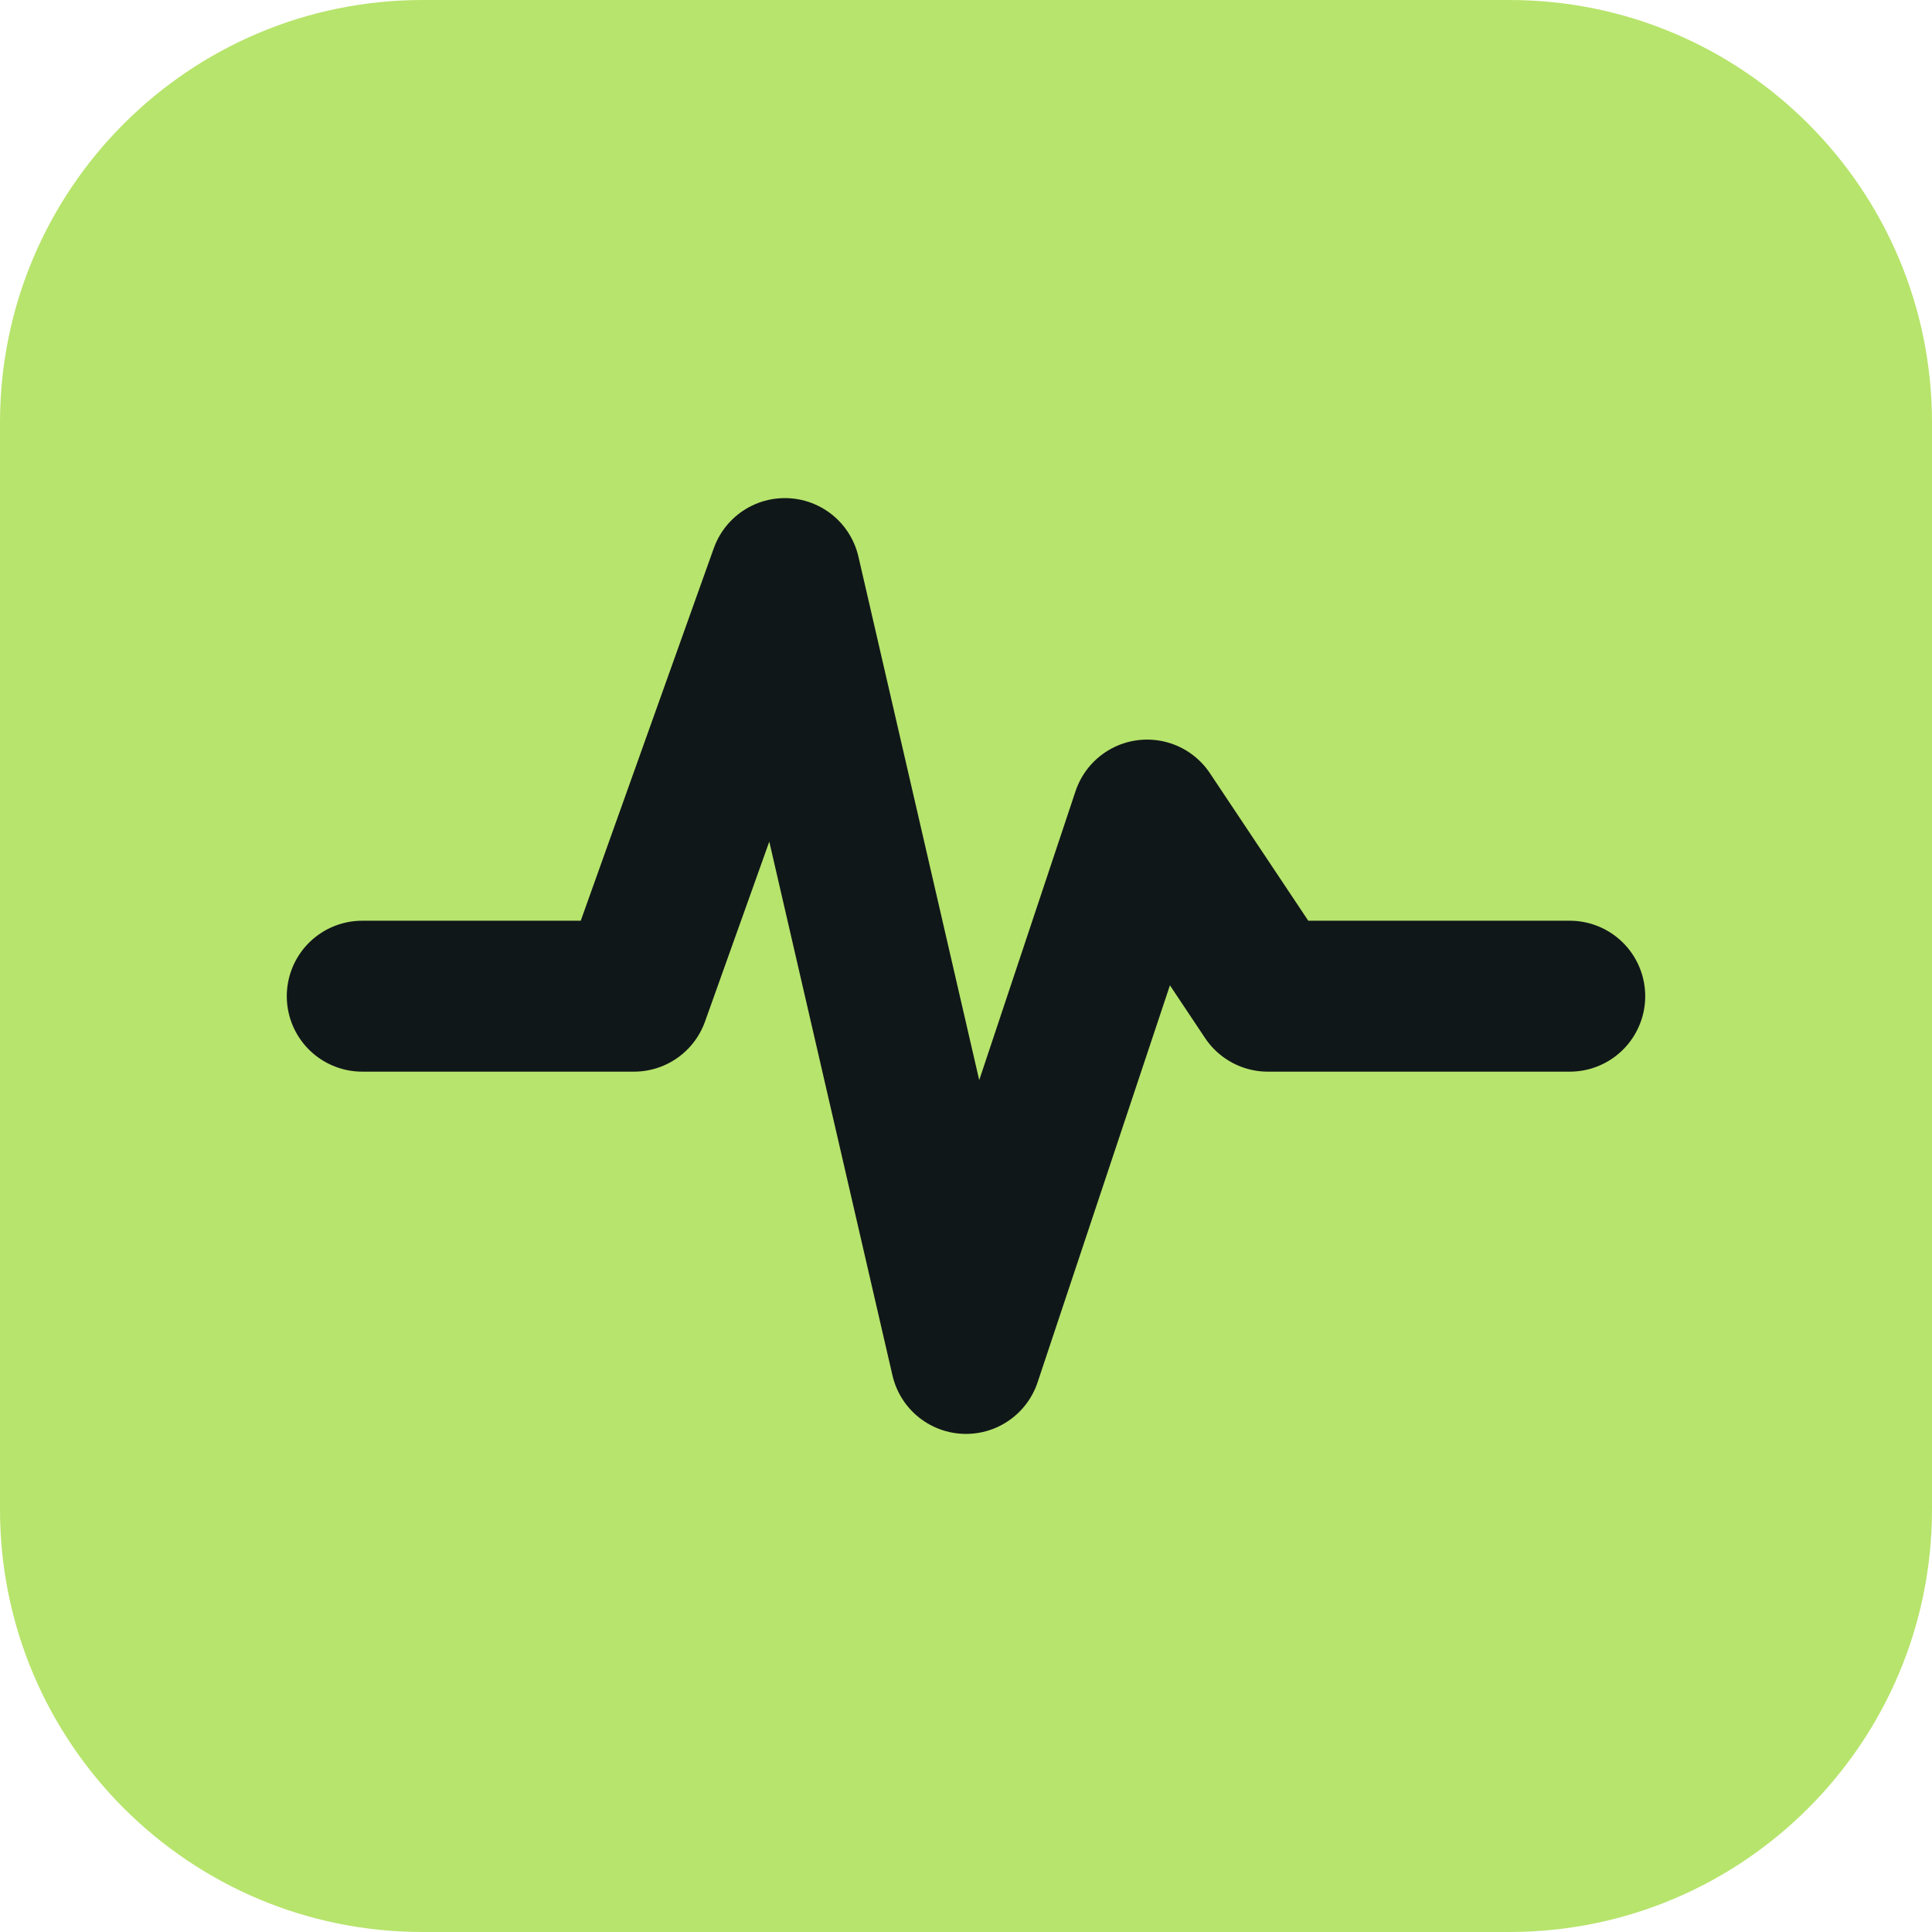
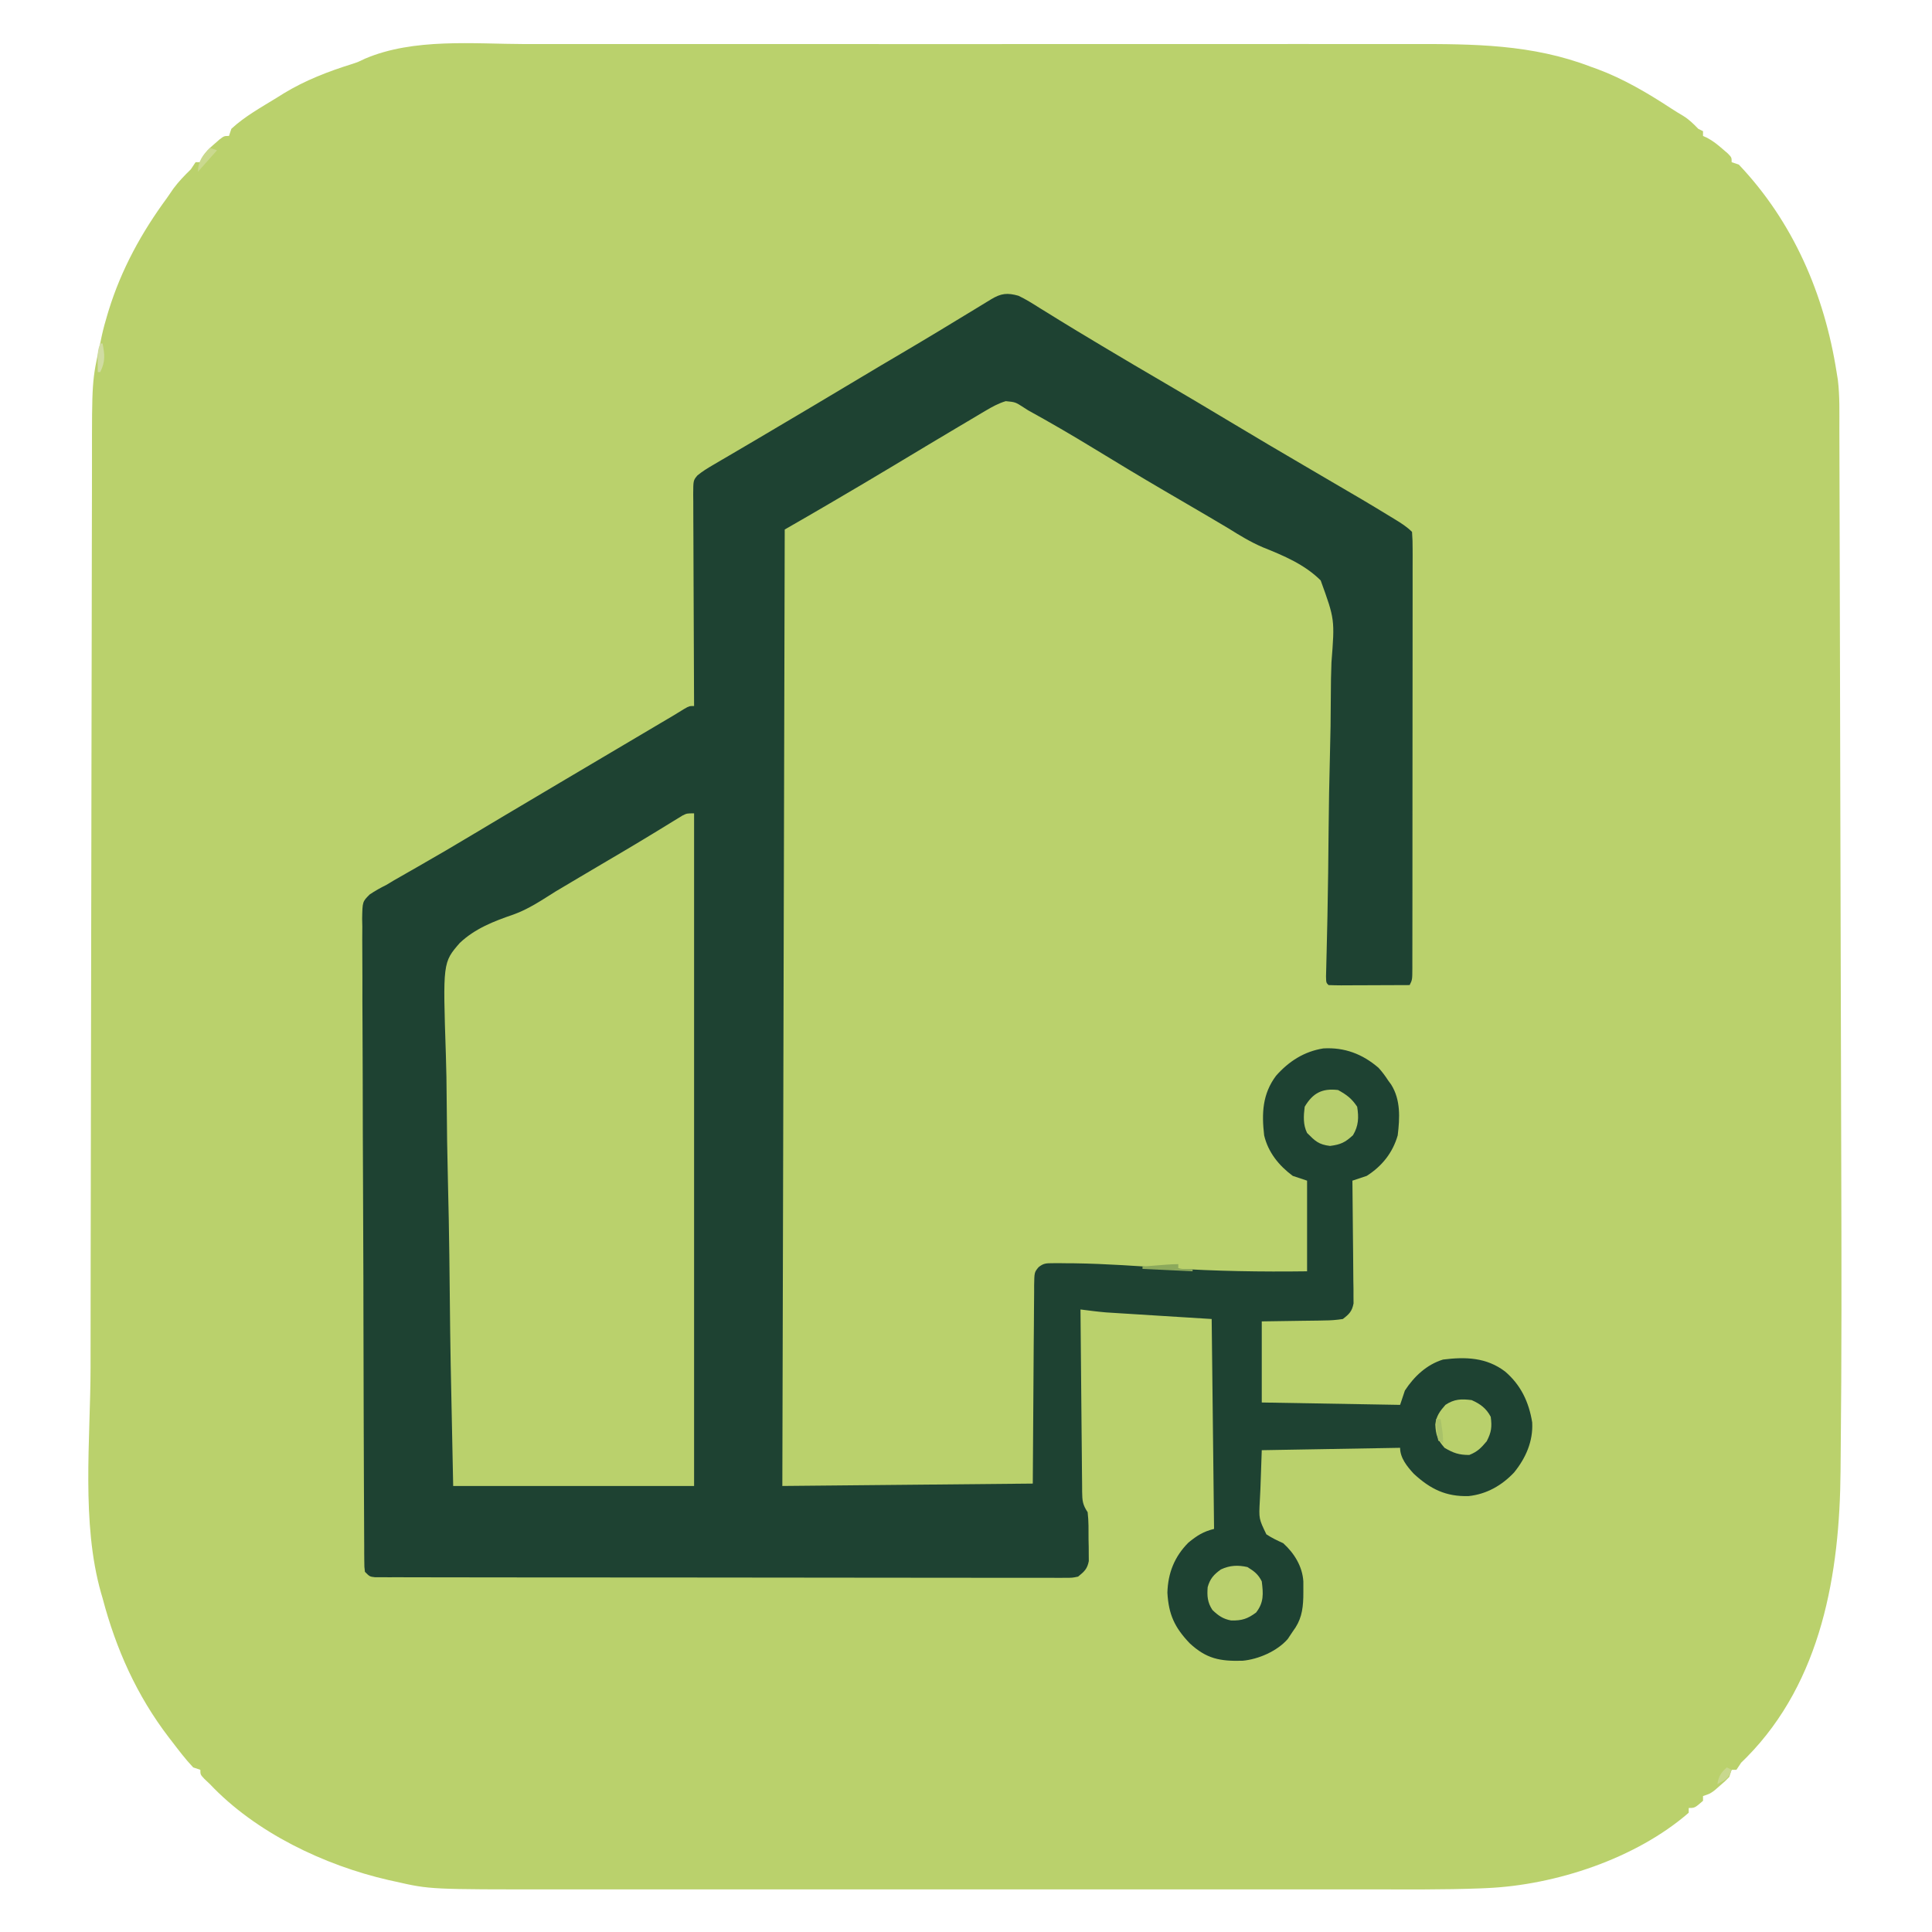
- <svg xmlns="http://www.w3.org/2000/svg" viewBox="0 0 64 64">
-   <rect width="64" height="64" rx="14" fill="#b7e46c" />
-   <path d="       M12 33       H21       L26 19       L32 45       L38 27       L42 33       H52     " fill="none" stroke="#101719" stroke-width="5" stroke-linecap="round" stroke-linejoin="round" />
+ <svg xmlns="http://www.w3.org/2000/svg" version="1.1" width="810" height="810">
+   <path d="M0 0 C5.447 0.009 10.893 -0.005 16.34 -0.016 C26.98 -0.034 37.62 -0.03 48.26 -0.018 C56.914 -0.009 65.569 -0.008 74.224 -0.012 C75.461 -0.013 76.697 -0.014 77.971 -0.014 C80.483 -0.016 82.996 -0.017 85.508 -0.018 C108.345 -0.029 131.181 -0.018 154.018 0.003 C174.813 0.022 195.608 0.021 216.403 0.001 C239.83 -0.02 263.256 -0.028 286.683 -0.016 C289.186 -0.015 291.689 -0.014 294.192 -0.012 C296.038 -0.011 296.038 -0.011 297.922 -0.01 C306.557 -0.007 315.191 -0.013 323.826 -0.022 C334.363 -0.034 344.9 -0.03 355.436 -0.009 C360.802 0.001 366.168 0.006 371.534 -0.008 C397.492 -0.067 422.13 0.065 446.708 9.523 C447.568 9.828 448.427 10.134 449.313 10.449 C460.276 14.508 470.593 20.588 480.341 26.98 C481.993 28.057 483.675 29.091 485.376 30.089 C487.88 31.629 489.672 33.417 491.708 35.523 C492.368 35.853 493.028 36.183 493.708 36.523 C493.708 37.183 493.708 37.843 493.708 38.523 C494.28 38.781 494.853 39.039 495.442 39.304 C497.919 40.637 499.842 42.173 501.958 44.023 C503.017 44.936 503.017 44.936 504.098 45.867 C505.708 47.523 505.708 47.523 505.708 49.523 C506.698 49.853 507.688 50.183 508.708 50.523 C531.568 74.598 544.609 105.032 549.708 137.523 C549.968 139.124 549.968 139.124 550.234 140.758 C551.071 147.614 550.866 154.549 550.873 161.445 C550.878 163.079 550.884 164.712 550.89 166.346 C550.905 170.827 550.915 175.309 550.923 179.79 C550.933 184.631 550.949 189.471 550.964 194.312 C550.992 203.809 551.015 213.307 551.037 222.805 C551.054 230.562 551.073 238.32 551.094 246.077 C551.097 247.185 551.1 248.292 551.103 249.433 C551.109 251.684 551.115 253.935 551.121 256.186 C551.176 277.332 551.226 298.477 551.274 319.622 C551.314 337.604 551.361 355.585 551.411 373.566 C551.47 394.539 551.525 415.511 551.574 436.483 C551.579 438.746 551.584 441.008 551.589 443.27 C551.592 444.383 551.595 445.495 551.597 446.641 C551.616 454.319 551.637 461.997 551.659 469.674 C551.775 510.238 551.862 550.801 551.424 591.363 C551.401 593.654 551.383 595.946 551.367 598.238 C551.043 641.065 543.501 686.314 512.001 718.269 C511.244 719.013 510.487 719.757 509.708 720.523 C509.048 721.513 508.388 722.503 507.708 723.523 C507.048 723.523 506.388 723.523 505.708 723.523 C505.378 724.513 505.048 725.503 504.708 726.523 C502.966 728.312 502.966 728.312 500.833 730.148 C500.134 730.759 499.436 731.37 498.716 731.999 C496.708 733.523 496.708 733.523 493.708 734.523 C493.708 735.183 493.708 735.843 493.708 736.523 C490.246 739.523 490.246 739.523 487.708 739.523 C487.708 740.183 487.708 740.843 487.708 741.523 C465.633 760.709 431.943 771.854 403.075 773.116 C402.199 773.156 401.323 773.195 400.421 773.235 C384.875 773.834 369.301 773.664 353.747 773.654 C348.749 773.651 343.751 773.655 338.752 773.658 C328.989 773.662 319.225 773.661 309.461 773.658 C301.519 773.656 293.576 773.656 285.634 773.657 C283.932 773.657 283.932 773.657 282.196 773.657 C279.891 773.657 277.585 773.658 275.28 773.658 C253.71 773.661 232.14 773.658 210.571 773.652 C192.102 773.648 173.633 773.649 155.164 773.653 C133.666 773.659 112.169 773.661 90.671 773.658 C88.375 773.657 86.078 773.657 83.782 773.657 C82.652 773.657 81.522 773.656 80.358 773.656 C72.435 773.655 64.511 773.657 56.587 773.659 C46.918 773.662 37.249 773.661 27.58 773.656 C22.655 773.653 17.731 773.652 12.807 773.656 C-39.936 773.688 -39.936 773.688 -54.417 770.398 C-55.412 770.18 -56.407 769.962 -57.433 769.737 C-84.403 763.535 -113.102 749.842 -132.292 729.523 C-133.055 728.801 -133.818 728.079 -134.605 727.335 C-136.292 725.523 -136.292 725.523 -136.292 723.523 C-137.282 723.193 -138.272 722.863 -139.292 722.523 C-142.558 719.083 -145.404 715.282 -148.292 711.523 C-148.704 710.989 -149.117 710.456 -149.542 709.906 C-162.963 692.363 -171.683 672.843 -177.292 651.523 C-177.496 650.833 -177.699 650.144 -177.909 649.433 C-186.283 619.997 -182.362 585.078 -182.323 554.837 C-182.321 552.406 -182.319 549.974 -182.318 547.543 C-182.314 541.436 -182.307 535.329 -182.3 529.222 C-182.294 523.82 -182.288 518.418 -182.283 513.016 C-182.236 465.668 -182.153 418.319 -182.056 370.971 C-182.047 366.57 -182.039 362.169 -182.03 357.768 C-182.027 356.674 -182.025 355.581 -182.023 354.455 C-181.987 336.63 -181.963 318.805 -181.942 300.981 C-181.92 282.549 -181.887 264.118 -181.843 245.687 C-181.817 234.381 -181.799 223.076 -181.793 211.77 C-181.788 204.045 -181.771 196.32 -181.746 188.595 C-181.733 184.153 -181.723 179.711 -181.727 175.269 C-181.751 141.217 -181.751 141.217 -178.292 125.523 C-177.943 123.858 -177.943 123.858 -177.587 122.159 C-176.943 119.232 -176.157 116.393 -175.292 113.523 C-175.108 112.913 -174.925 112.304 -174.736 111.676 C-169.416 94.445 -160.947 79.012 -150.292 64.523 C-149.374 63.19 -148.457 61.857 -147.542 60.523 C-145.328 57.57 -142.933 55.092 -140.292 52.523 C-139.632 51.533 -138.972 50.543 -138.292 49.523 C-137.632 49.523 -136.972 49.523 -136.292 49.523 C-136.045 48.94 -135.797 48.358 -135.542 47.757 C-134.107 45.192 -132.516 43.686 -130.292 41.773 C-129.24 40.853 -129.24 40.853 -128.167 39.914 C-126.292 38.523 -126.292 38.523 -124.292 38.523 C-123.962 37.533 -123.632 36.543 -123.292 35.523 C-117.732 30.349 -110.731 26.485 -104.292 22.523 C-103.331 21.921 -102.369 21.319 -101.378 20.699 C-92.251 15.148 -82.66 11.467 -72.487 8.296 C-70.114 7.499 -70.114 7.499 -67.231 6.109 C-46.819 -2.593 -21.689 -0.054 0 0 Z " fill="#BAD16C" transform="translate(220.2922,18.4771)" />
+   <path d="M0 0 C3.107 1.476 5.972 3.286 8.875 5.125 C10.665 6.228 12.455 7.331 14.246 8.434 C15.655 9.309 15.655 9.309 17.093 10.203 C22.013 13.245 26.976 16.214 31.938 19.188 C32.973 19.809 34.008 20.431 35.074 21.072 C43.907 26.37 52.789 31.582 61.681 36.78 C70.098 41.701 78.485 46.665 86.837 51.695 C98.906 58.961 111.045 66.107 123.207 73.215 C145.791 86.415 145.791 86.415 155.688 92.438 C156.417 92.88 157.147 93.322 157.899 93.778 C160.499 95.371 162.836 96.836 165 99 C165.195 101.492 165.265 103.872 165.247 106.364 C165.25 107.132 165.252 107.9 165.255 108.692 C165.26 111.279 165.252 113.866 165.243 116.453 C165.244 118.302 165.246 120.152 165.249 122.001 C165.254 127.034 165.246 132.067 165.236 137.1 C165.227 142.357 165.229 147.615 165.229 152.872 C165.228 161.702 165.219 170.533 165.206 179.363 C165.19 189.585 165.185 199.806 165.186 210.027 C165.186 219.844 165.181 229.661 165.173 239.478 C165.169 243.663 165.167 247.848 165.167 252.033 C165.166 256.958 165.16 261.882 165.15 266.807 C165.147 268.619 165.146 270.43 165.146 272.242 C165.147 274.707 165.141 277.171 165.134 279.636 C165.135 280.36 165.137 281.084 165.138 281.831 C165.114 286.772 165.114 286.772 164 289 C159.176 289.025 154.352 289.043 149.529 289.055 C147.886 289.06 146.244 289.067 144.602 289.075 C142.246 289.088 139.891 289.093 137.535 289.098 C136.797 289.103 136.058 289.108 135.297 289.113 C133.531 289.113 131.765 289.062 130 289 C129 288 129 288 128.942 285.316 C128.974 284.108 129.005 282.899 129.037 281.654 C129.052 280.983 129.068 280.313 129.084 279.621 C129.118 278.144 129.155 276.666 129.194 275.188 C129.3 271.079 129.389 266.97 129.478 262.861 C129.498 261.982 129.517 261.104 129.537 260.199 C129.801 247.96 129.912 235.718 130.029 223.476 C130.129 213.507 130.283 203.544 130.56 193.578 C130.802 184.88 130.94 176.188 130.957 167.487 C130.97 162.884 131.032 158.294 131.221 153.695 C132.625 135.699 132.625 135.699 126.706 119.352 C120.02 112.676 111.199 108.962 102.557 105.503 C97.393 103.321 92.742 100.466 88 97.5 C86.234 96.449 84.466 95.402 82.695 94.359 C81.787 93.822 80.878 93.286 79.942 92.732 C76.693 90.819 73.437 88.916 70.18 87.016 C67.745 85.594 65.31 84.172 62.875 82.75 C62.267 82.395 61.659 82.04 61.033 81.674 C51.091 75.861 41.236 69.915 31.407 63.913 C22.376 58.401 13.267 53.103 4 48 C3.114 47.431 3.114 47.431 2.209 46.85 C-1.298 44.576 -1.298 44.576 -5.34 44.188 C-8.535 45.163 -11.079 46.582 -13.953 48.289 C-14.521 48.624 -15.09 48.959 -15.675 49.304 C-17.538 50.404 -19.394 51.514 -21.25 52.625 C-22.559 53.401 -23.868 54.176 -25.178 54.951 C-34.31 60.363 -43.409 65.831 -52.502 71.308 C-60.843 76.326 -69.226 81.268 -77.625 86.188 C-78.247 86.552 -78.869 86.916 -79.51 87.292 C-85.656 90.892 -91.815 94.466 -98 98 C-98.33 230.33 -98.66 362.66 -99 499 C-64.35 498.67 -29.7 498.34 6 498 C6.21 468.845 6.21 468.845 6.388 439.69 C6.438 434.054 6.438 434.054 6.465 431.417 C6.481 429.573 6.491 427.729 6.497 425.885 C6.507 423.093 6.535 420.302 6.568 417.51 C6.566 416.688 6.565 415.865 6.563 415.017 C6.657 409.418 6.657 409.418 8.404 407.291 C10.462 405.626 11.591 405.613 14.223 405.602 C15.127 405.596 16.032 405.59 16.965 405.584 C17.987 405.598 19.009 405.611 20.062 405.625 C21.719 405.634 21.719 405.634 23.408 405.643 C36.861 405.833 50.28 406.835 63.701 407.714 C82.869 408.959 101.786 409.251 121 409 C121 396.46 121 383.92 121 371 C119.02 370.34 117.04 369.68 115 369 C109.179 364.681 104.669 359.11 103 352 C101.929 342.721 102.273 334.645 108 327 C113.378 320.944 119.77 316.834 127.816 315.551 C136.679 315.031 144.21 317.874 150.945 323.676 C152.495 325.37 153.752 327.075 155 329 C155.41 329.559 155.82 330.119 156.242 330.695 C160.288 337.141 159.875 344.676 159 352 C156.896 359.31 152.408 364.921 146 369 C144.008 369.69 142.008 370.359 140 371 C140.009 371.668 140.018 372.335 140.027 373.023 C140.115 379.966 140.176 386.908 140.22 393.852 C140.24 396.443 140.267 399.035 140.302 401.627 C140.35 405.35 140.373 409.073 140.391 412.797 C140.411 413.957 140.432 415.118 140.453 416.314 C140.453 417.394 140.454 418.475 140.454 419.589 C140.463 420.539 140.472 421.49 140.481 422.469 C139.851 425.785 138.642 426.959 136 429 C133.266 429.417 130.907 429.605 128.172 429.609 C127.508 429.625 126.843 429.641 126.159 429.657 C123.689 429.709 121.22 429.728 118.75 429.75 C113.222 429.832 107.695 429.915 102 430 C102 441.22 102 452.44 102 464 C121.14 464.33 140.28 464.66 160 465 C160.66 463.02 161.32 461.04 162 459 C165.875 453.064 171.158 448.095 178 446 C187.393 444.816 196.173 445.068 204 451 C210.625 456.664 214 463.795 215.379 472.352 C215.811 480.236 212.707 487.257 207.812 493.312 C202.671 498.786 196.244 502.447 188.738 503.238 C179.22 503.53 172.66 500.293 165.73 493.875 C162.954 490.867 160 487.249 160 483 C131.29 483.495 131.29 483.495 102 484 C101.814 489.321 101.629 494.642 101.438 500.125 C101.356 501.793 101.274 503.461 101.189 505.18 C100.772 512.74 100.772 512.74 103.942 519.288 C106.237 520.79 108.509 521.869 111 523 C115.641 527.207 119.039 532.717 119.434 539.023 C119.457 540.474 119.458 541.925 119.438 543.375 C119.431 544.13 119.424 544.885 119.417 545.663 C119.255 551.265 118.443 555.455 115 560 C114.299 561.052 113.597 562.104 112.875 563.188 C108.44 568.261 100.581 571.678 93.961 572.273 C84.436 572.543 78.796 571.442 71.781 564.945 C65.448 558.314 62.948 552.872 62.438 543.75 C62.667 535.507 65.403 528.61 71.262 522.73 C74.89 519.786 77.415 518.146 82 517 C81.505 473.44 81.505 473.44 81 429 C65.893 428.055 65.893 428.055 50.785 427.115 C48.878 426.995 46.97 426.875 45.062 426.754 C44.089 426.694 43.115 426.635 42.111 426.573 C41.158 426.512 40.205 426.452 39.223 426.389 C38.405 426.338 37.588 426.287 36.746 426.234 C33.148 425.927 29.581 425.464 26 425 C26.084 435.64 26.179 446.279 26.288 456.919 C26.338 461.859 26.384 466.799 26.422 471.74 C26.459 476.505 26.505 481.271 26.558 486.036 C26.577 487.857 26.592 489.677 26.603 491.497 C26.62 494.042 26.649 496.587 26.681 499.132 C26.683 499.888 26.685 500.644 26.688 501.423 C26.748 505.152 26.878 506.816 29 510 C29.462 513.797 29.37 517.615 29.375 521.438 C29.399 522.487 29.424 523.537 29.449 524.619 C29.453 525.63 29.457 526.642 29.461 527.684 C29.469 528.607 29.477 529.531 29.486 530.482 C28.842 533.819 27.608 534.866 25 537 C22.601 537.499 22.601 537.499 19.875 537.498 C18.313 537.512 18.313 537.512 16.72 537.526 C15.006 537.51 15.006 537.51 13.257 537.494 C12.042 537.499 10.828 537.504 9.576 537.509 C6.202 537.518 2.829 537.51 -0.544 537.494 C-4.182 537.48 -7.819 537.49 -11.456 537.497 C-18.582 537.507 -25.707 537.496 -32.833 537.478 C-41.125 537.457 -49.418 537.457 -57.71 537.458 C-72.502 537.459 -87.293 537.441 -102.084 537.412 C-116.448 537.383 -130.812 537.369 -145.177 537.371 C-146.504 537.371 -146.504 537.371 -147.858 537.371 C-148.742 537.371 -149.625 537.371 -150.535 537.371 C-166.874 537.372 -183.213 537.361 -199.551 537.343 C-205.337 537.337 -211.122 537.335 -216.908 537.334 C-223.953 537.332 -230.998 537.323 -238.043 537.305 C-241.641 537.296 -245.238 537.29 -248.835 537.292 C-252.727 537.295 -256.619 537.282 -260.511 537.267 C-261.658 537.271 -262.805 537.274 -263.987 537.277 C-265.023 537.27 -266.059 537.264 -267.127 537.257 C-268.026 537.256 -268.925 537.254 -269.852 537.253 C-272 537 -272 537 -274 535 C-274.259 532.95 -274.259 532.95 -274.271 530.367 C-274.281 529.384 -274.29 528.401 -274.3 527.389 C-274.3 526.302 -274.301 525.214 -274.301 524.094 C-274.309 522.945 -274.317 521.796 -274.325 520.612 C-274.346 517.413 -274.357 514.214 -274.364 511.015 C-274.374 507.568 -274.395 504.121 -274.415 500.675 C-274.459 492.346 -274.484 484.018 -274.505 475.689 C-274.514 472.554 -274.523 469.419 -274.533 466.284 C-274.575 452.47 -274.611 438.656 -274.631 424.842 C-274.635 421.46 -274.64 418.078 -274.645 414.695 C-274.646 413.855 -274.648 413.014 -274.649 412.148 C-274.67 398.527 -274.729 384.906 -274.803 371.286 C-274.878 357.307 -274.92 343.329 -274.928 329.35 C-274.934 321.5 -274.954 313.649 -275.013 305.799 C-275.062 299.113 -275.081 292.428 -275.061 285.742 C-275.051 282.33 -275.056 278.92 -275.1 275.508 C-275.14 271.809 -275.125 268.113 -275.096 264.414 C-275.121 263.335 -275.145 262.257 -275.171 261.146 C-275.034 254.035 -275.034 254.035 -272.035 251.033 C-269.748 249.486 -267.476 248.214 -265 247 C-263.431 246.052 -263.431 246.052 -261.83 245.085 C-260.883 244.545 -259.936 244.005 -258.961 243.449 C-257.346 242.524 -257.346 242.524 -255.699 241.58 C-254.602 240.956 -253.505 240.331 -252.375 239.688 C-244.131 234.981 -235.948 230.195 -227.817 225.297 C-224.048 223.026 -220.268 220.774 -216.484 218.527 C-215.547 217.971 -215.547 217.971 -214.59 217.402 C-212.643 216.247 -210.697 215.092 -208.75 213.938 C-207.354 213.109 -205.959 212.281 -204.563 211.453 C-200.376 208.968 -196.188 206.484 -192 204 C-191.371 203.627 -190.743 203.254 -190.095 202.87 C-176.699 194.925 -163.298 186.988 -149.886 179.071 C-149.05 178.577 -148.213 178.083 -147.352 177.574 C-146.586 177.124 -145.821 176.673 -145.032 176.208 C-143.35 175.208 -141.684 174.18 -140.023 173.145 C-138 172 -138 172 -136 172 C-136.01 170.225 -136.01 170.225 -136.02 168.414 C-136.081 157.274 -136.126 146.135 -136.155 134.996 C-136.171 129.269 -136.192 123.542 -136.226 117.815 C-136.259 112.29 -136.277 106.766 -136.285 101.242 C-136.29 99.132 -136.301 97.021 -136.317 94.911 C-136.339 91.961 -136.342 89.011 -136.341 86.061 C-136.351 85.184 -136.362 84.306 -136.373 83.402 C-136.343 77.411 -136.343 77.411 -134.622 75.346 C-132.514 73.596 -130.291 72.259 -127.926 70.875 C-126.881 70.26 -125.837 69.645 -124.761 69.012 C-123.054 68.016 -123.054 68.016 -121.312 67 C-120.117 66.298 -118.922 65.595 -117.728 64.892 C-115.17 63.387 -112.611 61.884 -110.051 60.382 C-103.789 56.704 -97.547 52.992 -91.304 49.282 C-89.313 48.1 -87.321 46.918 -85.329 45.736 C-78.938 41.943 -72.554 38.137 -66.184 34.309 C-60.412 30.84 -54.619 27.41 -48.812 24 C-38.487 17.921 -28.244 11.711 -18.015 5.473 C-17.43 5.116 -16.844 4.759 -16.241 4.392 C-14.643 3.418 -13.046 2.443 -11.448 1.468 C-7.27 -1.037 -4.698 -1.319 0 0 Z " fill="#1E4232" transform="translate(427,124)" />
+   <path d="M0 0 C0 93.06 0 186.12 0 282 C-33.33 282 -66.66 282 -101 282 C-102.169 226.512 -102.169 226.512 -102.416 203.205 C-102.473 197.88 -102.531 192.555 -102.593 187.231 C-102.601 186.563 -102.608 185.896 -102.616 185.209 C-102.734 175.132 -102.938 165.06 -103.188 154.986 C-103.478 143.278 -103.664 131.574 -103.729 119.863 C-103.766 113.664 -103.854 107.476 -104.066 101.281 C-105.342 62.521 -105.342 62.521 -98.24 54.339 C-91.869 48.31 -83.968 45.234 -75.797 42.443 C-69.393 40.165 -63.793 36.344 -58.062 32.75 C-55.84 31.415 -53.608 30.098 -51.375 28.781 C-50.306 28.147 -49.238 27.513 -48.137 26.859 C-45.135 25.08 -42.131 23.304 -39.125 21.531 C-38.195 20.983 -37.266 20.434 -36.308 19.869 C-34.504 18.805 -32.7 17.742 -30.896 16.68 C-26.342 13.995 -21.808 11.282 -17.297 8.527 C-15.915 7.687 -15.915 7.687 -14.506 6.829 C-12.752 5.76 -11.001 4.685 -9.254 3.604 C-8.475 3.13 -7.697 2.656 -6.895 2.168 C-6.212 1.748 -5.53 1.328 -4.827 0.895 C-3 0 -3 0 0 0 Z " fill="#BAD16C" transform="translate(291,341)" />
+   <path d="M0 0 C3.644 1.619 6.126 3.45 8 7 C8.549 11.238 8.291 13.439 6.312 17.25 C3.932 20.08 2.433 21.643 -1 23 C-5.323 23 -7.65 22.207 -11.375 20 C-14.366 16.581 -15.02 14.66 -15.242 10.219 C-14.856 6.684 -13.304 4.623 -11 2 C-7.29 -0.473 -4.301 -0.547 0 0 Z " fill="#B9D06C" transform="translate(617,587)" />
+   <path d="M0 0 C3.658 2.04 5.669 3.504 8 7 C8.725 11.503 8.6 14.993 6.25 18.938 C2.927 21.983 1.13 22.853 -3.375 23.438 C-8.185 22.857 -9.614 21.386 -13 18 C-14.731 14.537 -14.478 10.786 -14 7 C-10.564 1.233 -6.663 -0.8 0 0 Z " fill="#B7CE6D" transform="translate(561,457)" />
+   <path d="M0 0 C2.87 1.794 4.491 2.983 6 6 C6.645 11.207 6.917 14.817 3.625 19.062 C0.046 21.704 -2.294 22.486 -6.824 22.395 C-10.202 21.782 -12.257 20.347 -14.695 17.977 C-16.779 14.82 -16.962 12.132 -16.676 8.414 C-15.684 4.871 -14.102 3.117 -11.137 1 C-7.392 -0.753 -4.011 -0.901 0 0 Z " fill="#BAD06E" transform="translate(523,657)" />
+   <path d="M0 0 C0 0.66 0 1.32 0 2 C1.98 2 3.96 2 6 2 C6 2.33 6 2.66 6 3 C-0.93 2.67 -7.86 2.34 -15 2 C-15 1.67 -15 1.34 -15 1 C-12.875 0.832 -10.75 0.666 -8.625 0.5 C-7.442 0.407 -6.258 0.314 -5.039 0.219 C-3.362 0.098 -1.681 0 0 0 Z " fill="#8CA95C" transform="translate(494,530)" />
+   <path d="M0 0 C0.99 0.33 1.98 0.66 3 1 C0.36 3.97 -2.28 6.94 -5 10 C-5 5.638 -3.034 3.034 0 0 Z " fill="#CAD98E" transform="translate(88,62)" />
+   <path d="M0 0 C0.66 0 1.32 0 2 0 C3 6.625 3 6.625 3 10 C2.34 9.67 1.68 9.34 1 9 C0.586 6.934 0.586 6.934 0.375 4.438 C0.3 3.611 0.225 2.785 0.148 1.934 C0.099 1.296 0.05 0.657 0 0 Z " fill="#A9C269" transform="translate(602,595)" />
+   <path d="M0 0 C0.66 0.33 1.32 0.66 2 1 C0.755 4.736 -0.634 5.188 -4 7 C-3.436 3.73 -2.5 2.174 0 0 Z " fill="#C8D88E" transform="translate(724,741)" />
+   <path d="M0 0 C0.33 0 0.66 0 1 0 C1.925 4.716 2.229 7.673 0 12 C-0.33 12 -0.66 12 -1 12 C-1.143 3.429 -1.143 3.429 0 0 Z " fill="#D0DCA2" transform="translate(42,144)" />
</svg>
